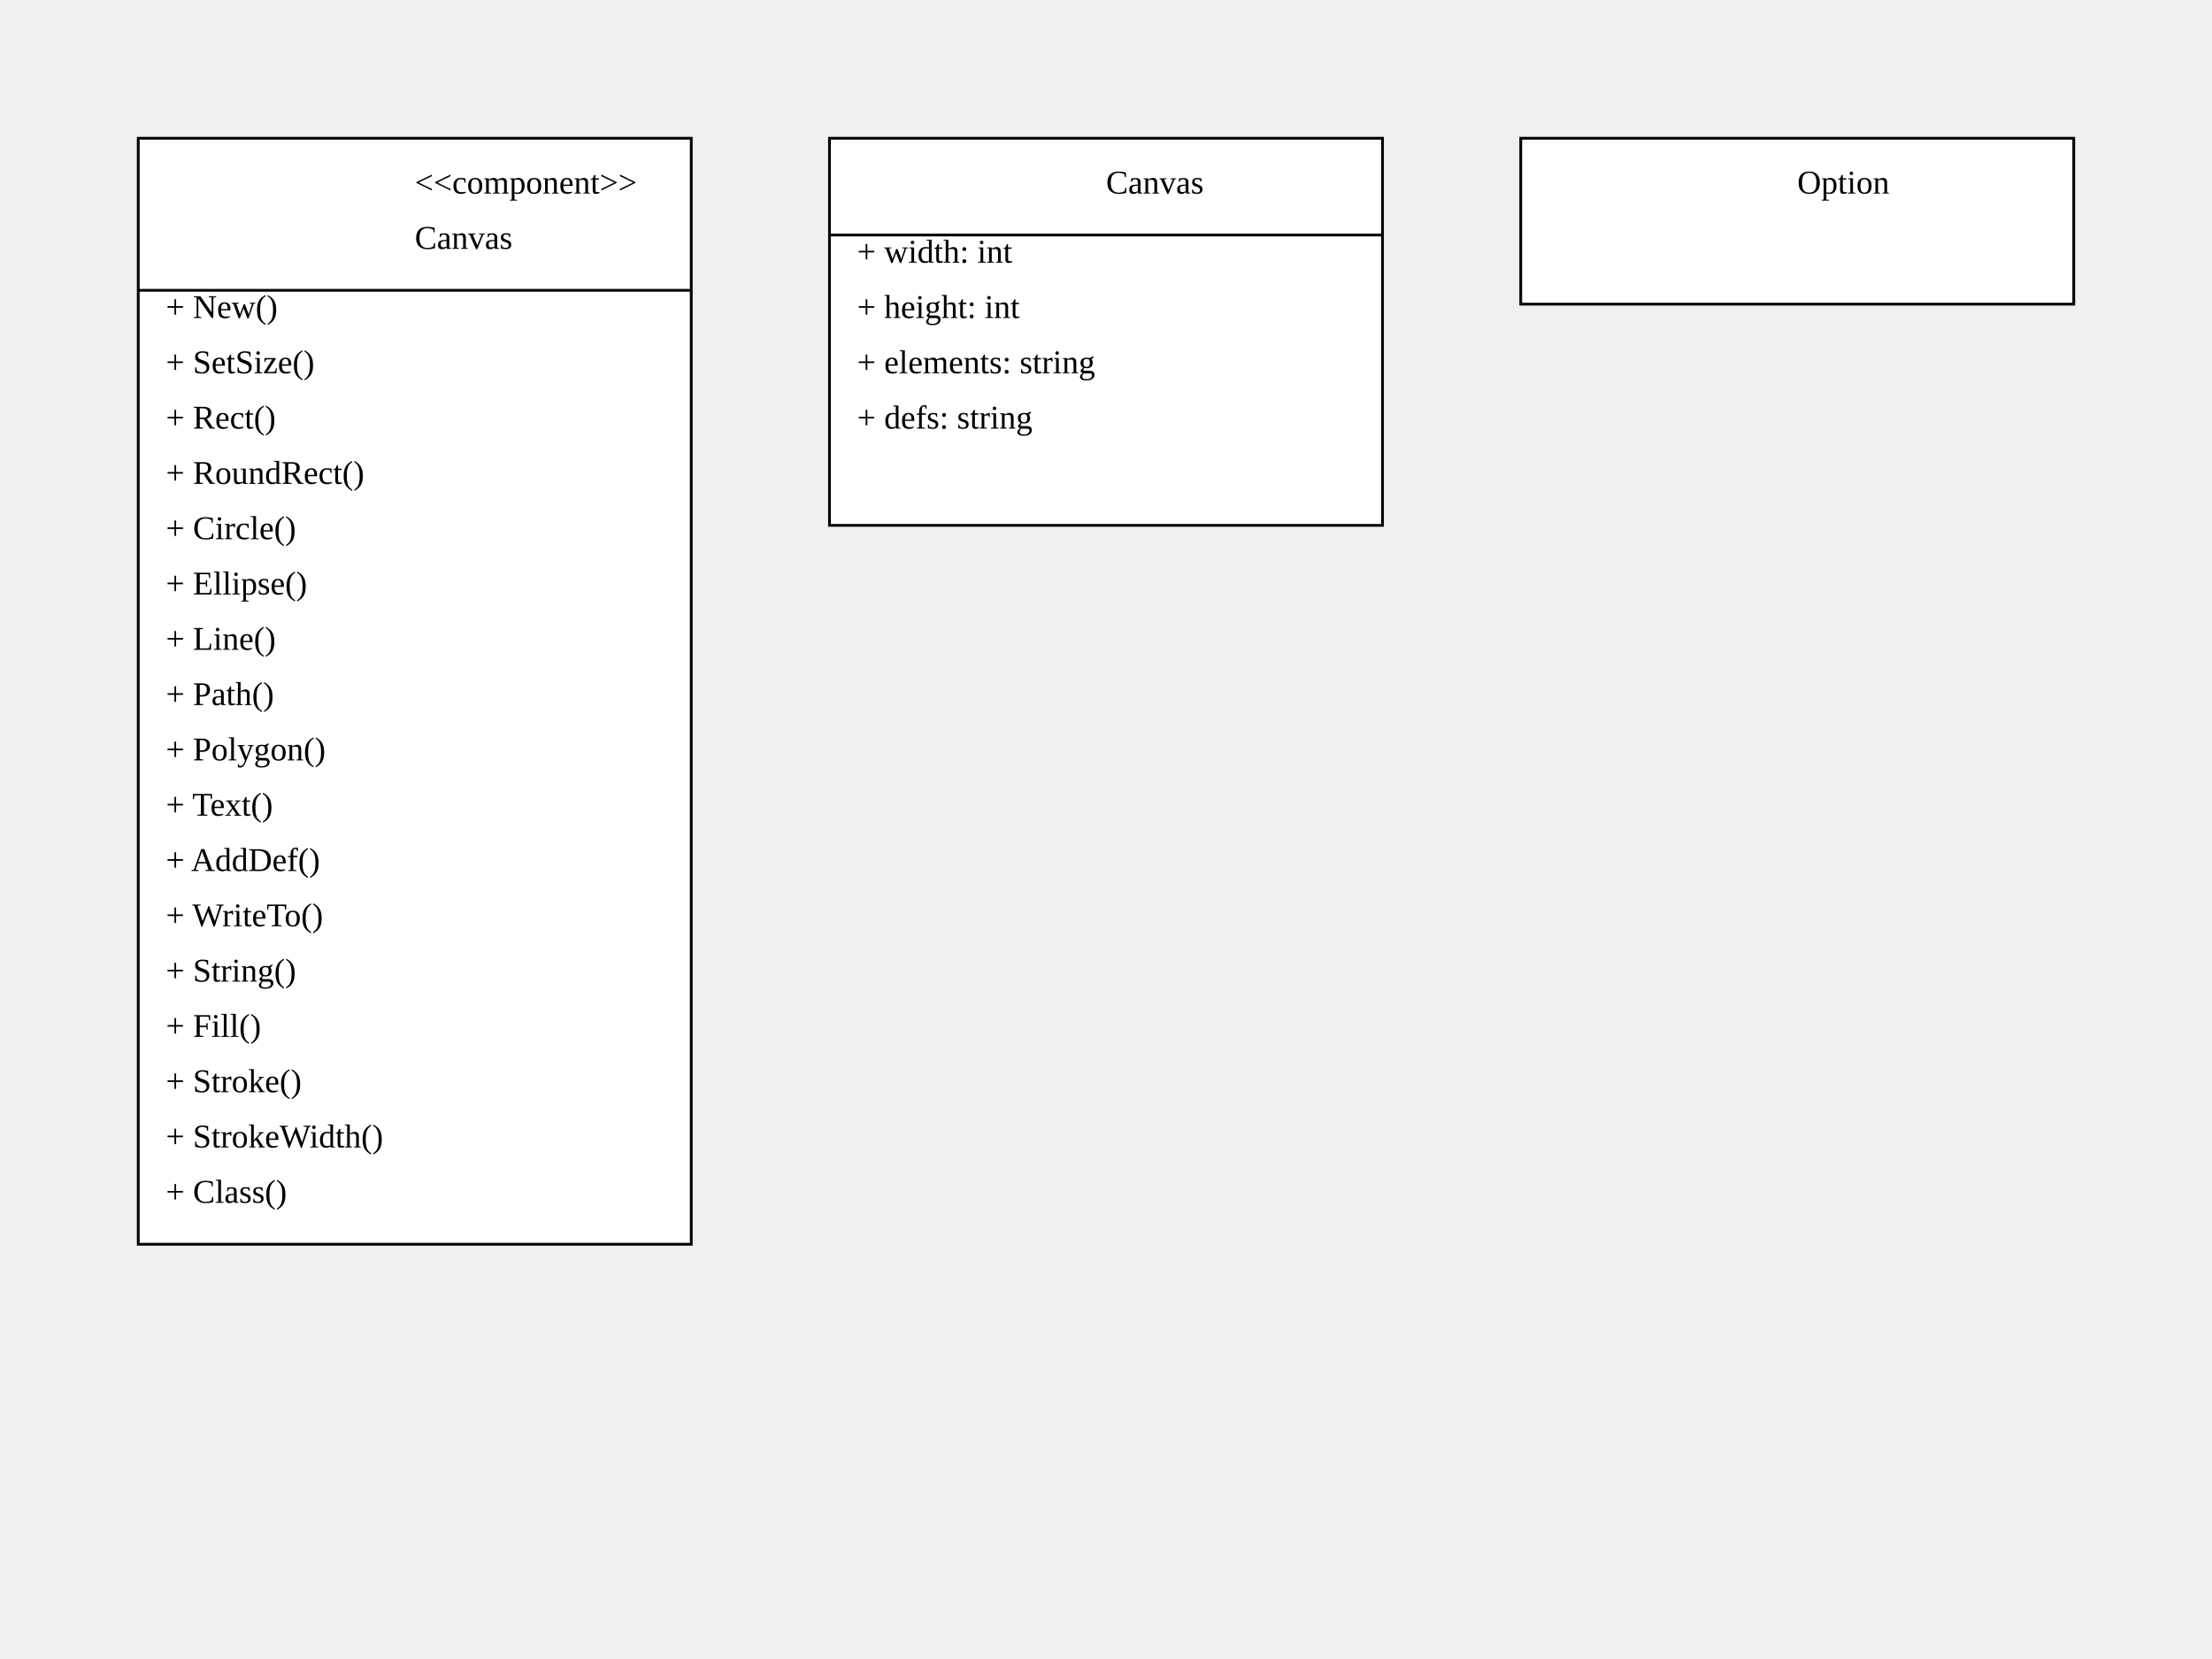
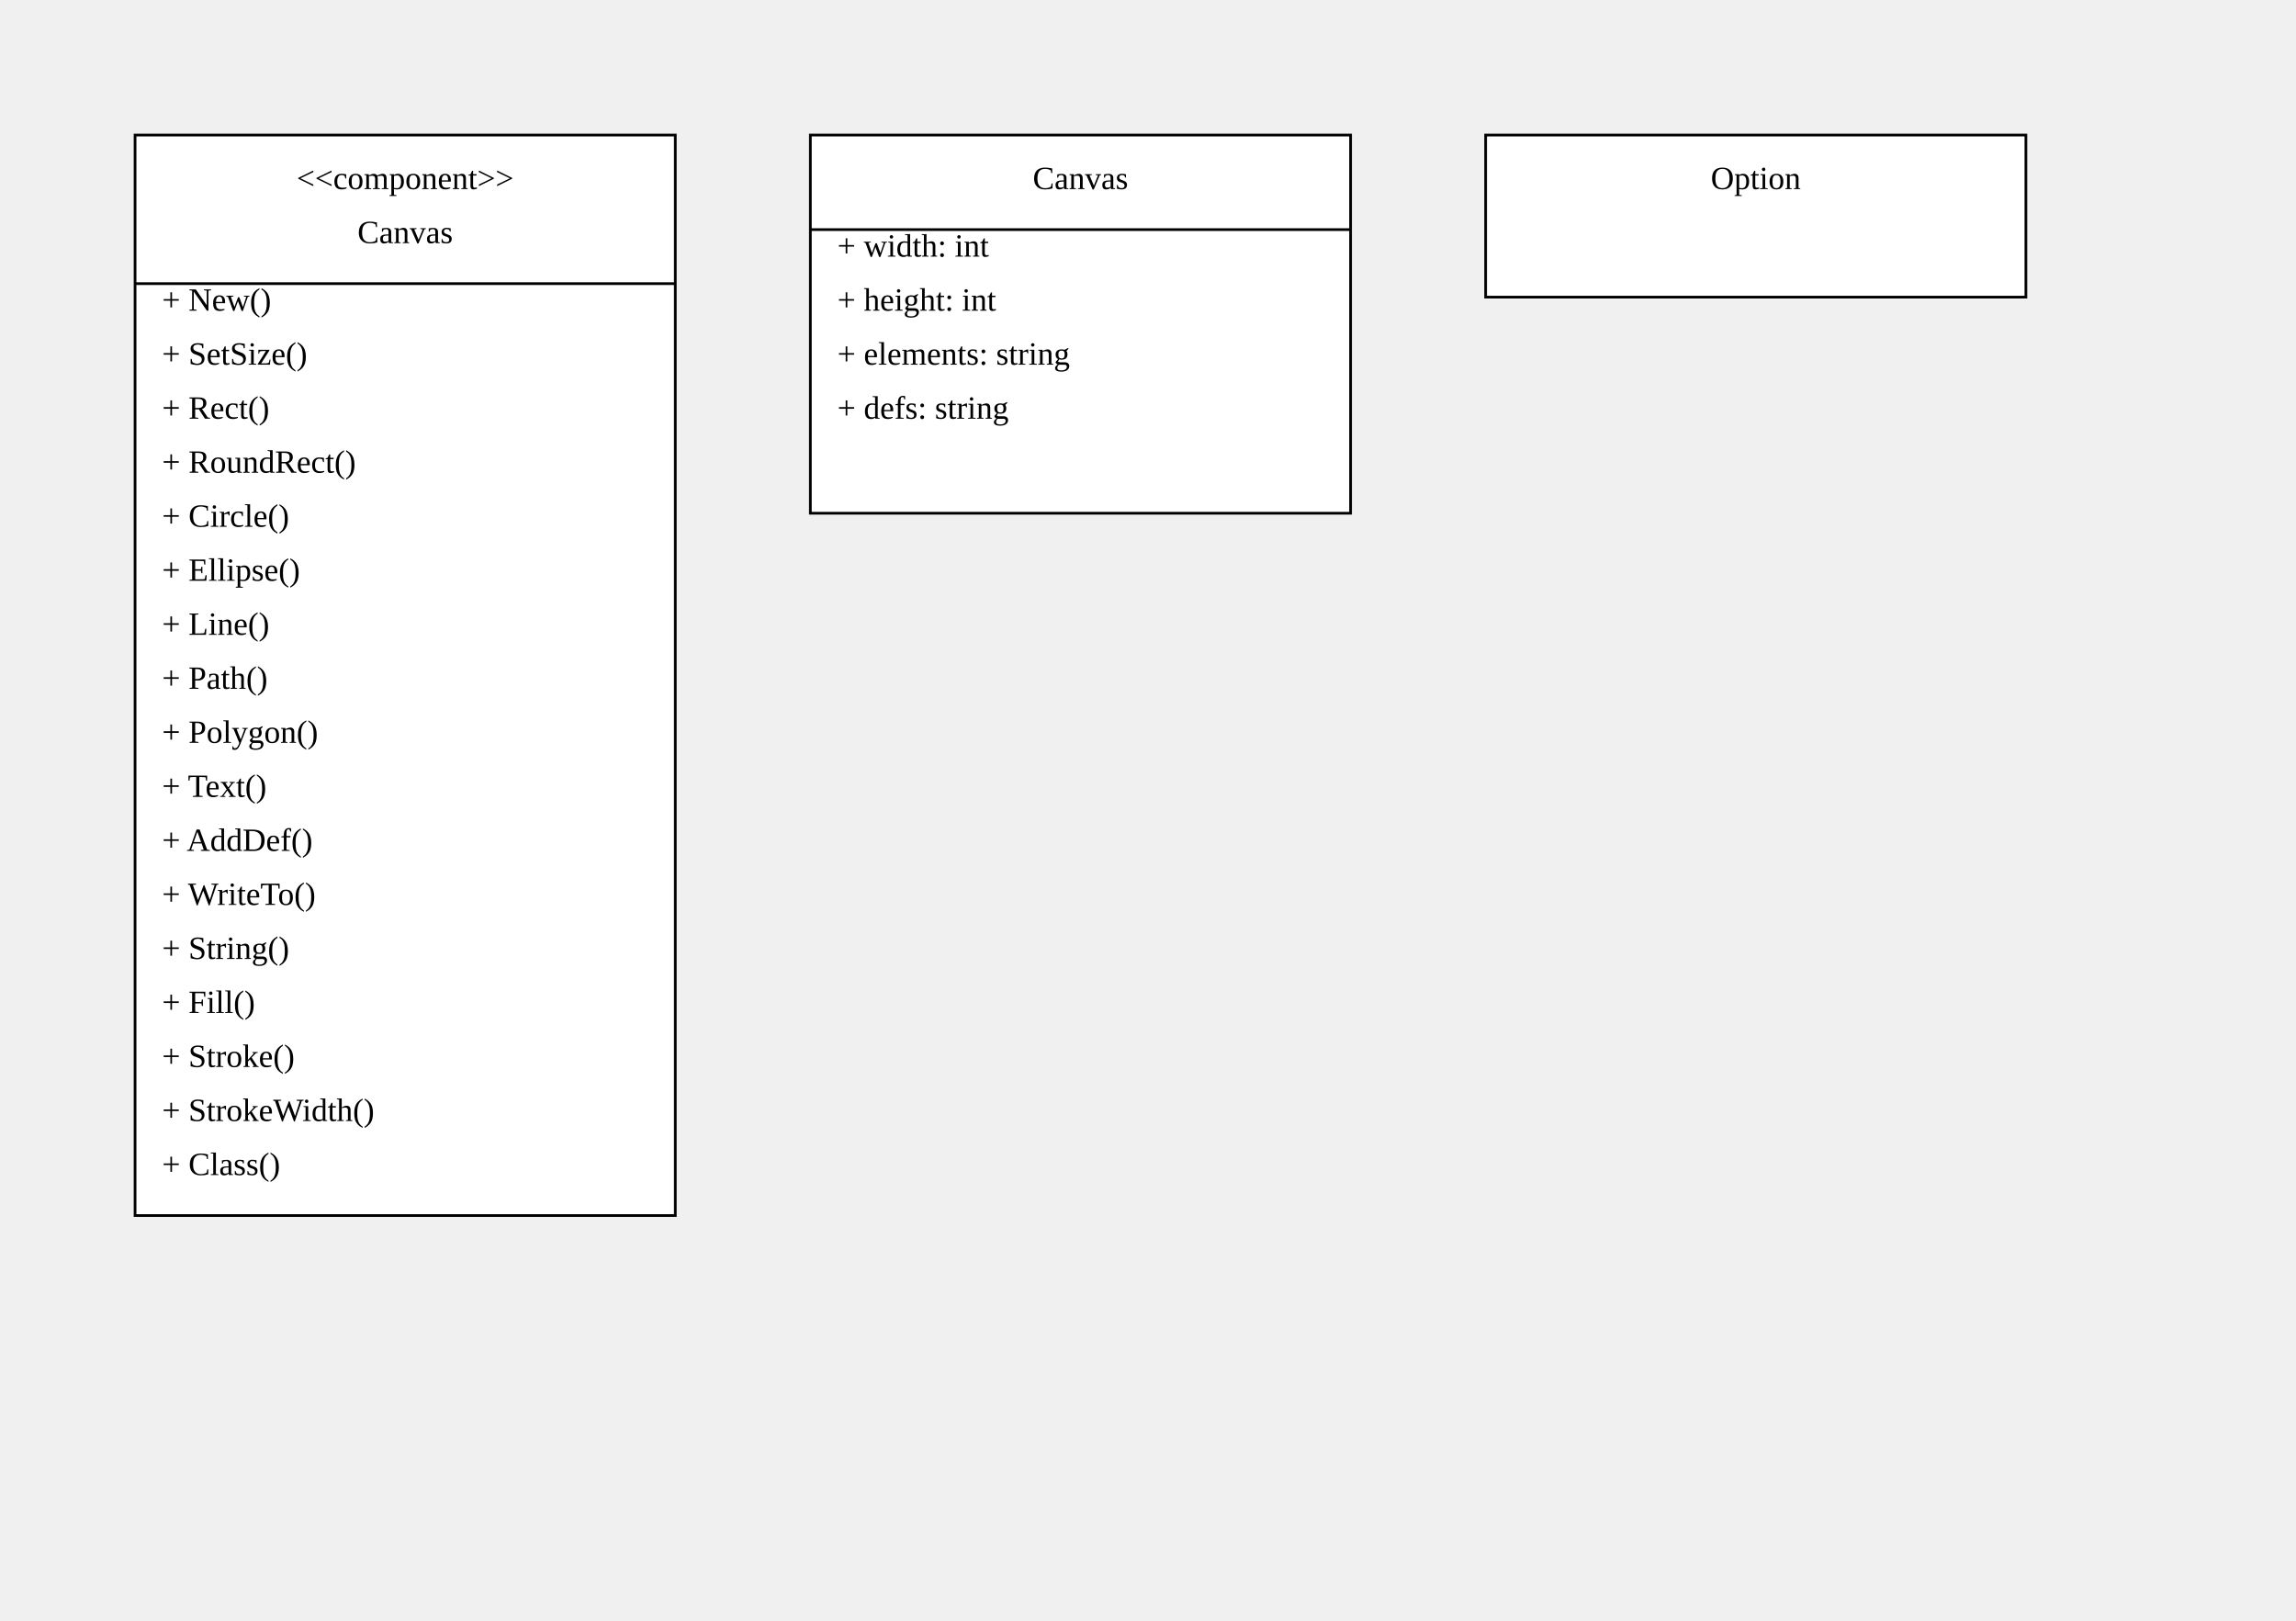
- <svg xmlns="http://www.w3.org/2000/svg" viewBox="0 0 800 600" width="800" height="600">
+ <svg xmlns="http://www.w3.org/2000/svg" viewBox="0 0 850 600" width="850" height="600">
  <rect x="50" y="50" width="200" height="400" fill="#fff" stroke="#000" stroke-width="1" />
-   <text x="150" y="70">&lt;&lt;component&gt;&gt;</text>
-   <text x="150" y="90">Canvas</text>
+   <text x="150" y="70" text-anchor="middle">&lt;&lt;component&gt;&gt;</text>
+   <text x="150" y="90" text-anchor="middle">Canvas</text>
  <line x1="50" y1="105" x2="250" y2="105" stroke="#000" />
  <text x="60" y="115">+ New()</text>
  <text x="60" y="135">+ SetSize()</text>
  <text x="60" y="155">+ Rect()</text>
  <text x="60" y="175">+ RoundRect()</text>
  <text x="60" y="195">+ Circle()</text>
  <text x="60" y="215">+ Ellipse()</text>
  <text x="60" y="235">+ Line()</text>
  <text x="60" y="255">+ Path()</text>
  <text x="60" y="275">+ Polygon()</text>
  <text x="60" y="295">+ Text()</text>
  <text x="60" y="315">+ AddDef()</text>
  <text x="60" y="335">+ WriteTo()</text>
  <text x="60" y="355">+ String()</text>
  <text x="60" y="375">+ Fill()</text>
  <text x="60" y="395">+ Stroke()</text>
  <text x="60" y="415">+ StrokeWidth()</text>
  <text x="60" y="435">+ Class()</text>
-   <rect x="300" y="50" width="200" height="140" fill="#fff" stroke="#000" stroke-width="1" />
-   <text x="400" y="70">Canvas</text>
+   <rect x="300" y="50" width="200" height="140" stroke="#000" stroke-width="1" fill="#fff" />
+   <text x="400" y="70" text-anchor="middle">Canvas</text>
  <line x1="300" y1="85" x2="500" y2="85" stroke="#000" />
  <text x="310" y="95">+ width: int</text>
  <text x="310" y="115">+ height: int</text>
  <text x="310" y="135">+ elements: string</text>
  <text x="310" y="155">+ defs: string</text>
-   <rect x="550" y="50" width="200" height="60" fill="#fff" stroke="#000" stroke-width="1" />
-   <text x="650" y="70">Option</text>
+   <rect x="550" y="50" width="200" height="60" stroke-width="1" fill="#fff" stroke="#000" />
+   <text x="650" y="70" text-anchor="middle">Option</text>
</svg>
